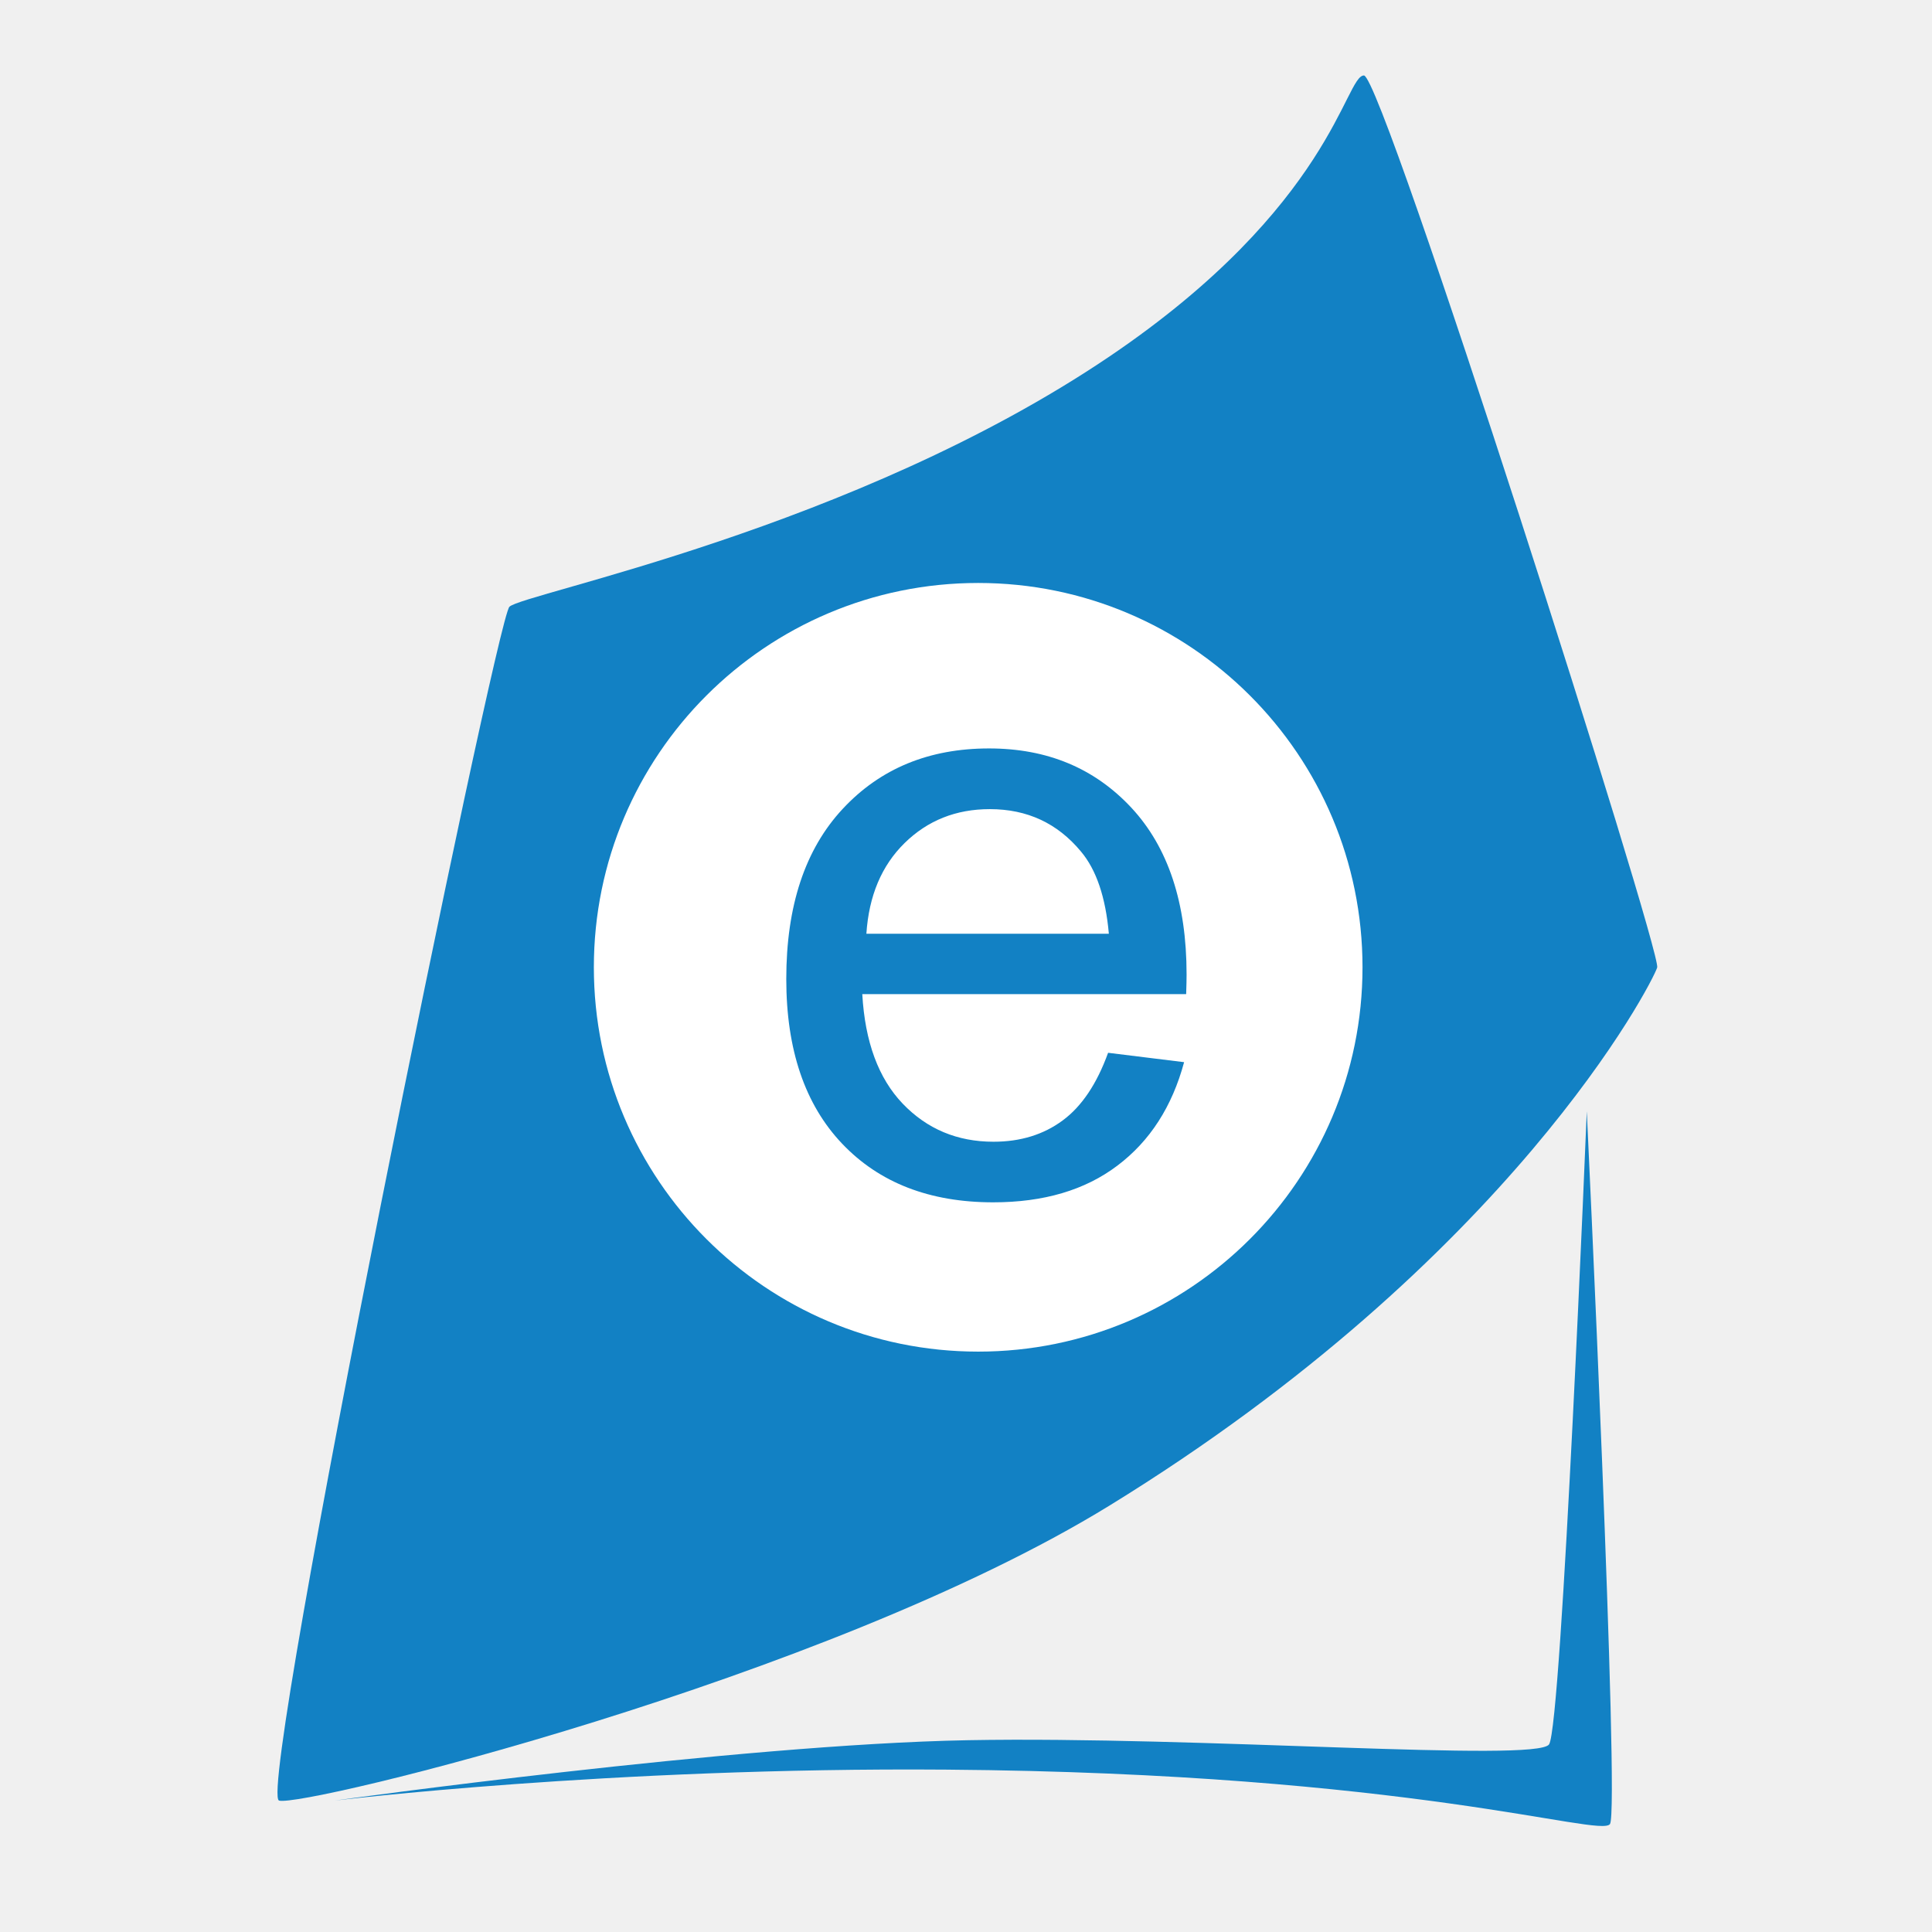
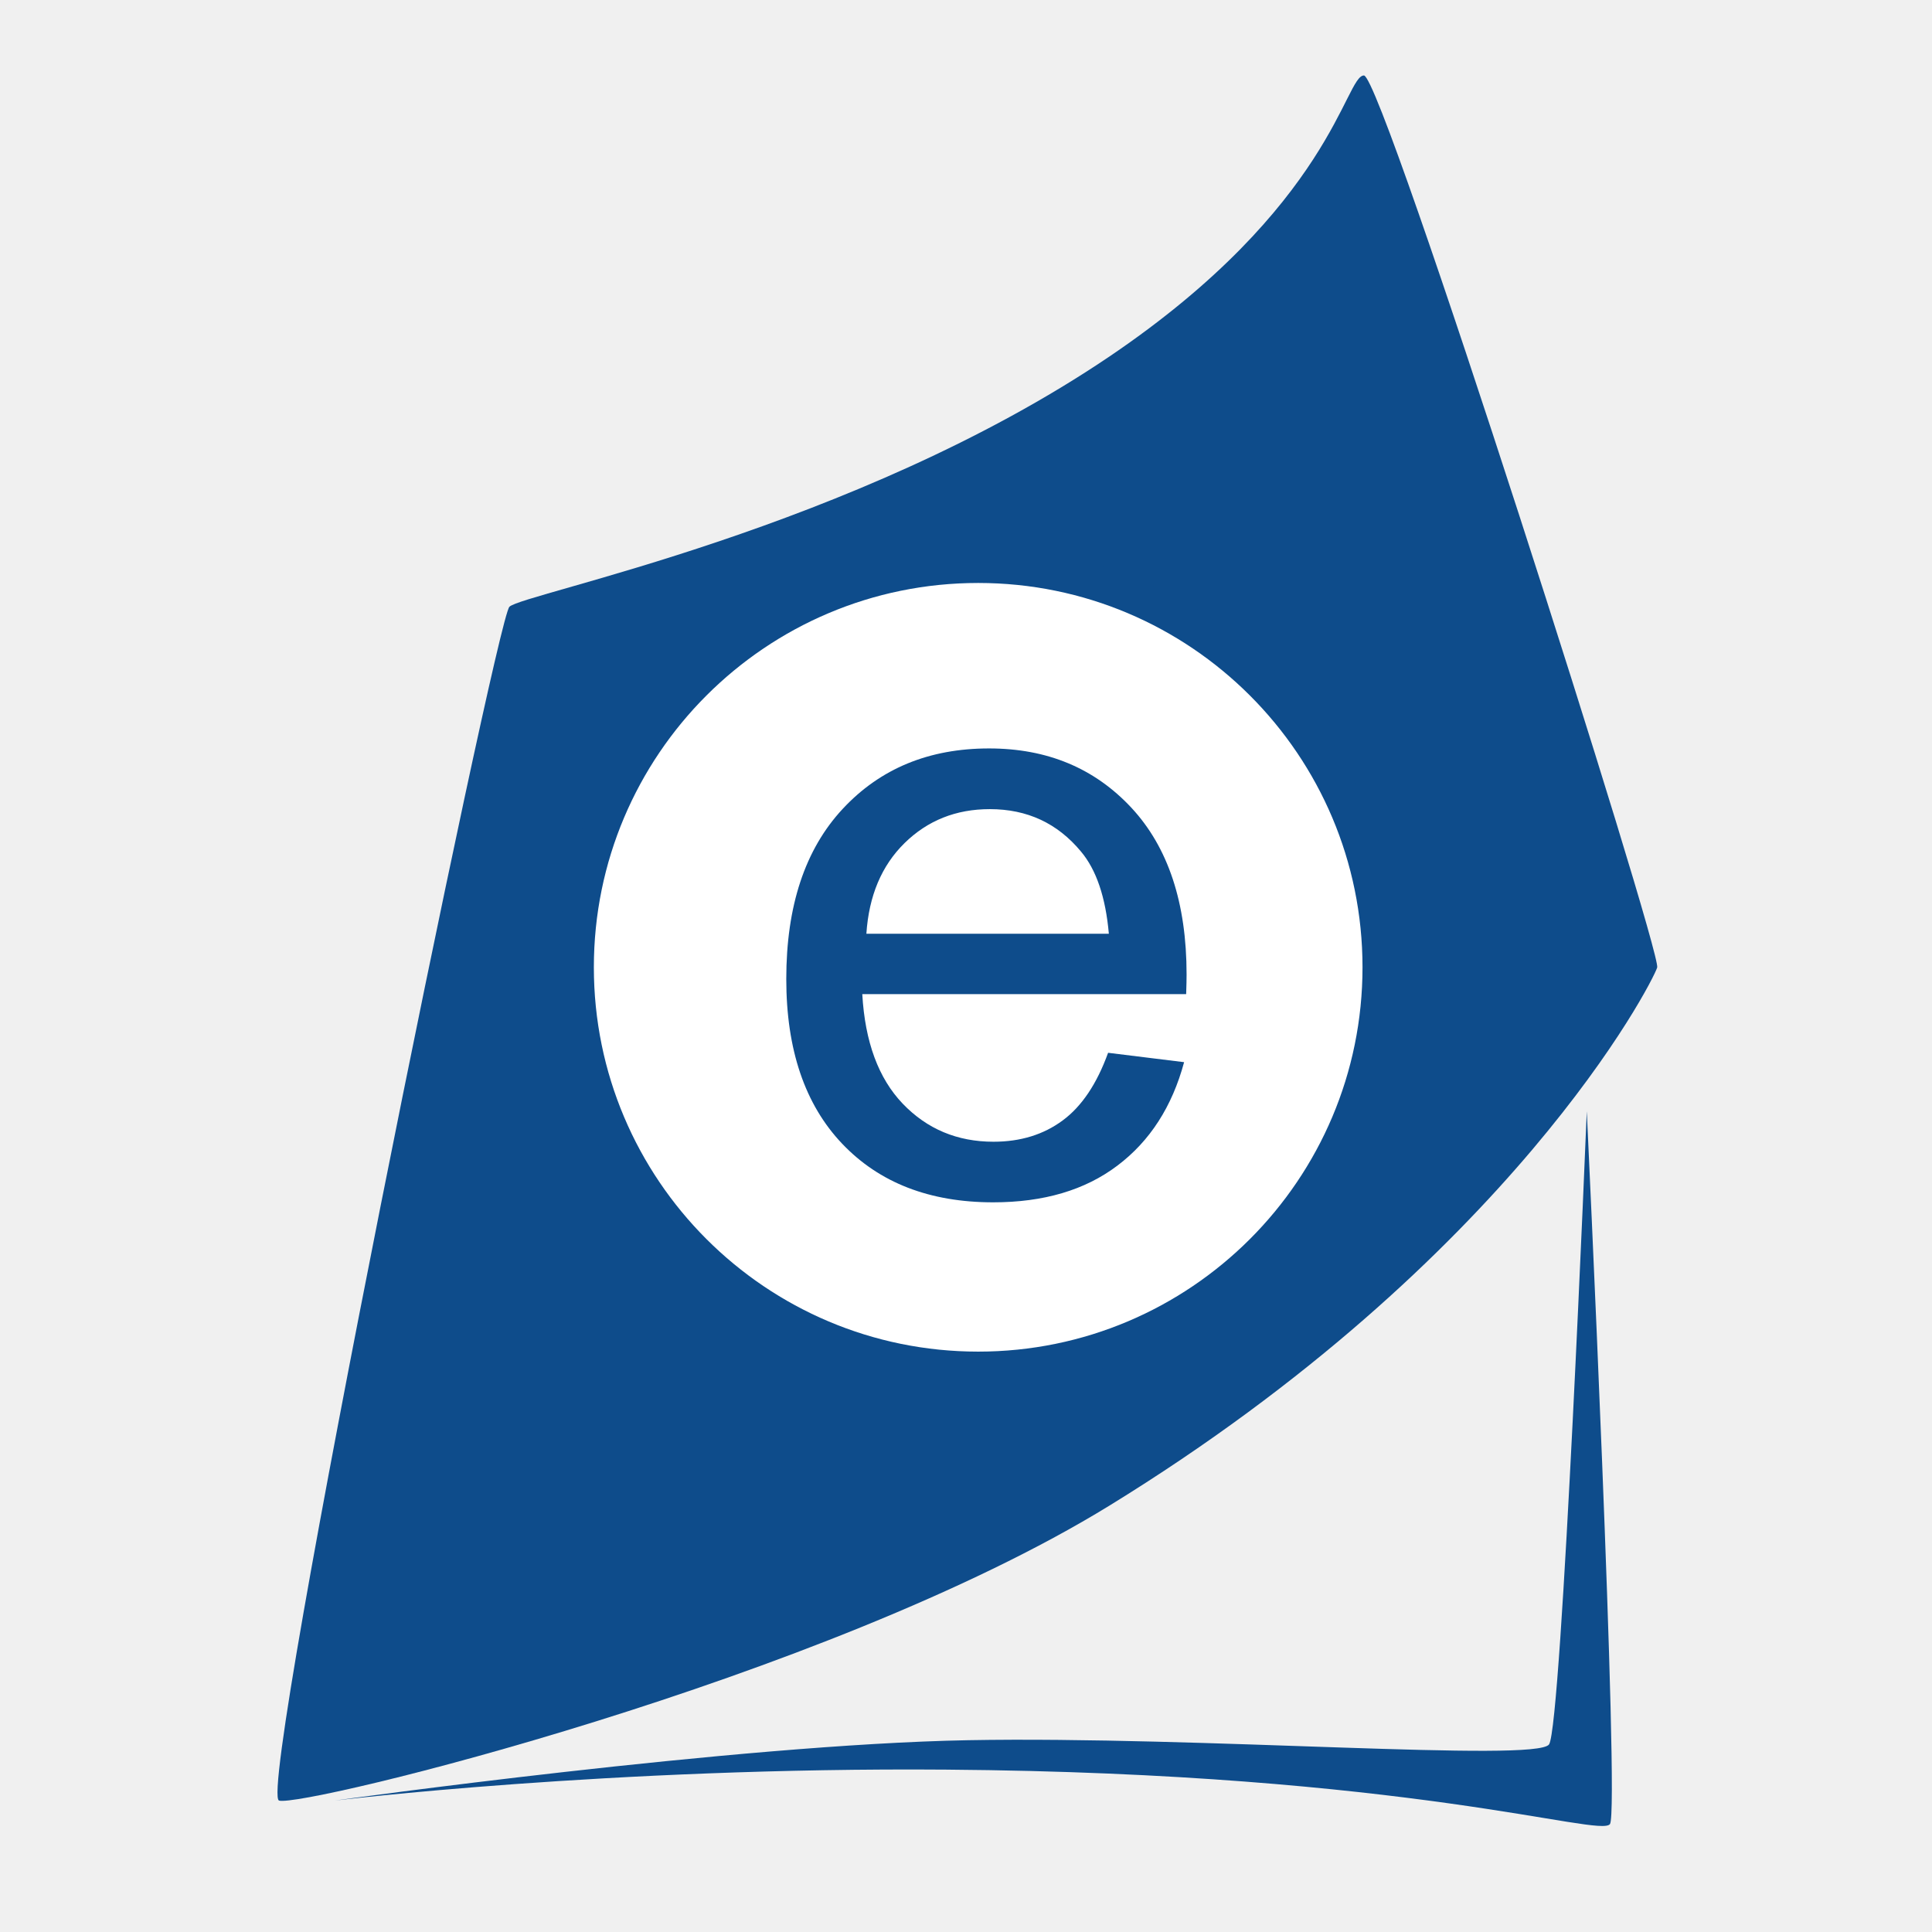
<svg xmlns="http://www.w3.org/2000/svg" version="1.1" id="Layer_1" x="0px" y="0px" viewBox="0 0 1792 1792" style="enable-background:new 0 0 1792 1792;" xml:space="preserve">
  <style type="text/css">
- 	.st0{fill:#1281C4;}
- 	.st1{fill:#FFFFFF;stroke:#1281C4;stroke-width:32.645;stroke-miterlimit:10;}
+ 	.st0{fill:#0E4C8B;}
+ 	.st1{fill:#FFFFFF;stroke:#0E4C8B;stroke-width:32.645;stroke-miterlimit:10;}
</style>
  <g>
    <g>
      <path class="st0" d="M258.8,1670.1C237.6,1663.3,460,575.3,472.5,562.8c12.5-12.5,319-71.5,556.8-232.3    C1235.5,190.9,1247.6,70,1265.1,70c17.5,0,276.3,813.1,272,827.4c-4.4,14.3-135.2,269.9-508.2,499.2    C765.2,1558.6,280,1676.8,258.8,1670.1z" />
      <path class="st0" d="M310.5,1670.1c0,0,255-31.1,567.2-28.7c431.3,3.3,606.2,63.2,615.6,50.5c9.3-12.7-21.5-661.2-21.5-661.2    s-23.2,570.6-35,587.3c-11.8,16.8-324-7.8-538.9-3.9S310.5,1670.1,310.5,1670.1z" />
    </g>
    <circle class="st1" cx="907.3" cy="897.2" r="372.8" />
    <g>
      <path class="st0" d="M1027.8,976.5l70.5,8.7c-11.1,41.2-31.7,73.2-61.8,95.9c-30.1,22.8-68.5,34.1-115.3,34.1    c-58.9,0-105.6-18.1-140.1-54.4s-51.8-87.2-51.8-152.7c0-67.8,17.4-120.3,52.3-157.8s80.1-56.1,135.8-56.1    c53.9,0,97.8,18.3,132,55c34.1,36.7,51.2,88.2,51.2,154.7c0,4-0.1,10.1-0.4,18.2H799.8c2.5,44.2,15,78.1,37.5,101.6    c22.5,23.5,50.6,35.3,84.2,35.3c25,0,46.4-6.6,64.1-19.7C1003.3,1026.3,1017.4,1005.3,1027.8,976.5z M803.6,866.1h224.9    c-3-33.9-11.6-59.3-25.8-76.2c-21.8-26.3-49.9-39.4-84.6-39.4c-31.4,0-57.7,10.5-79.1,31.5C817.7,802.9,805.9,831,803.6,866.1z" />
    </g>
  </g>
</svg>
